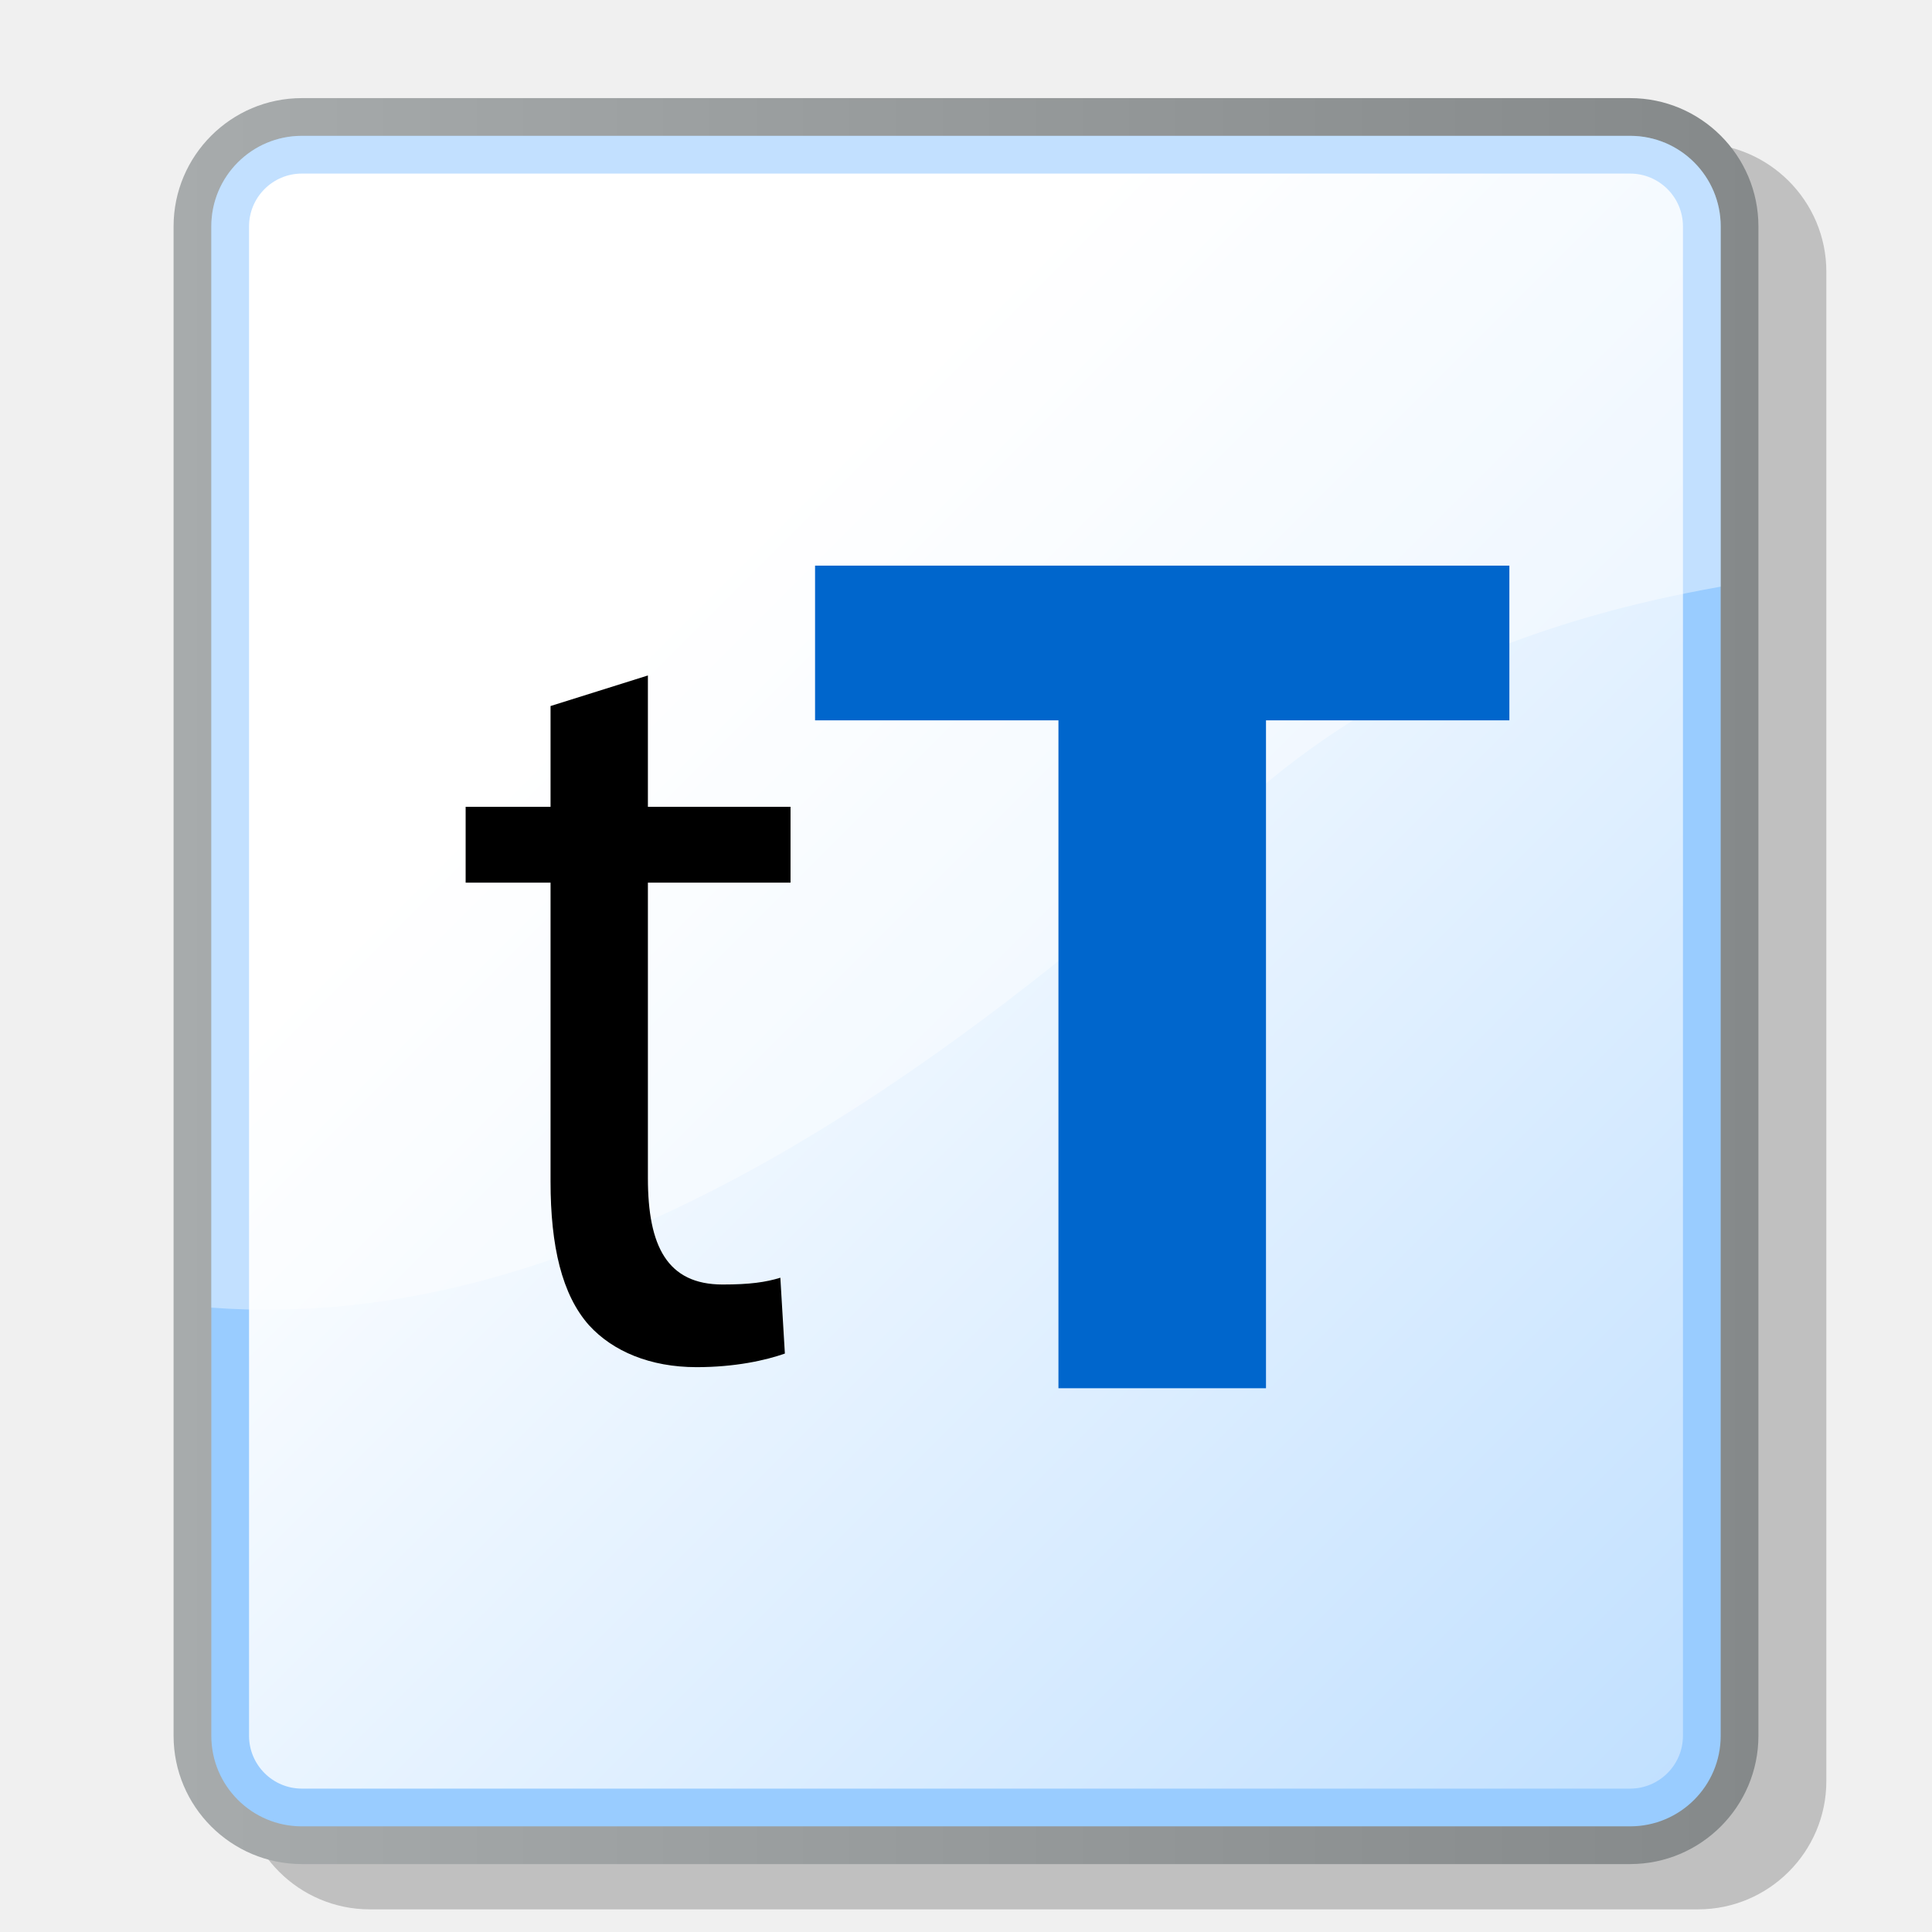
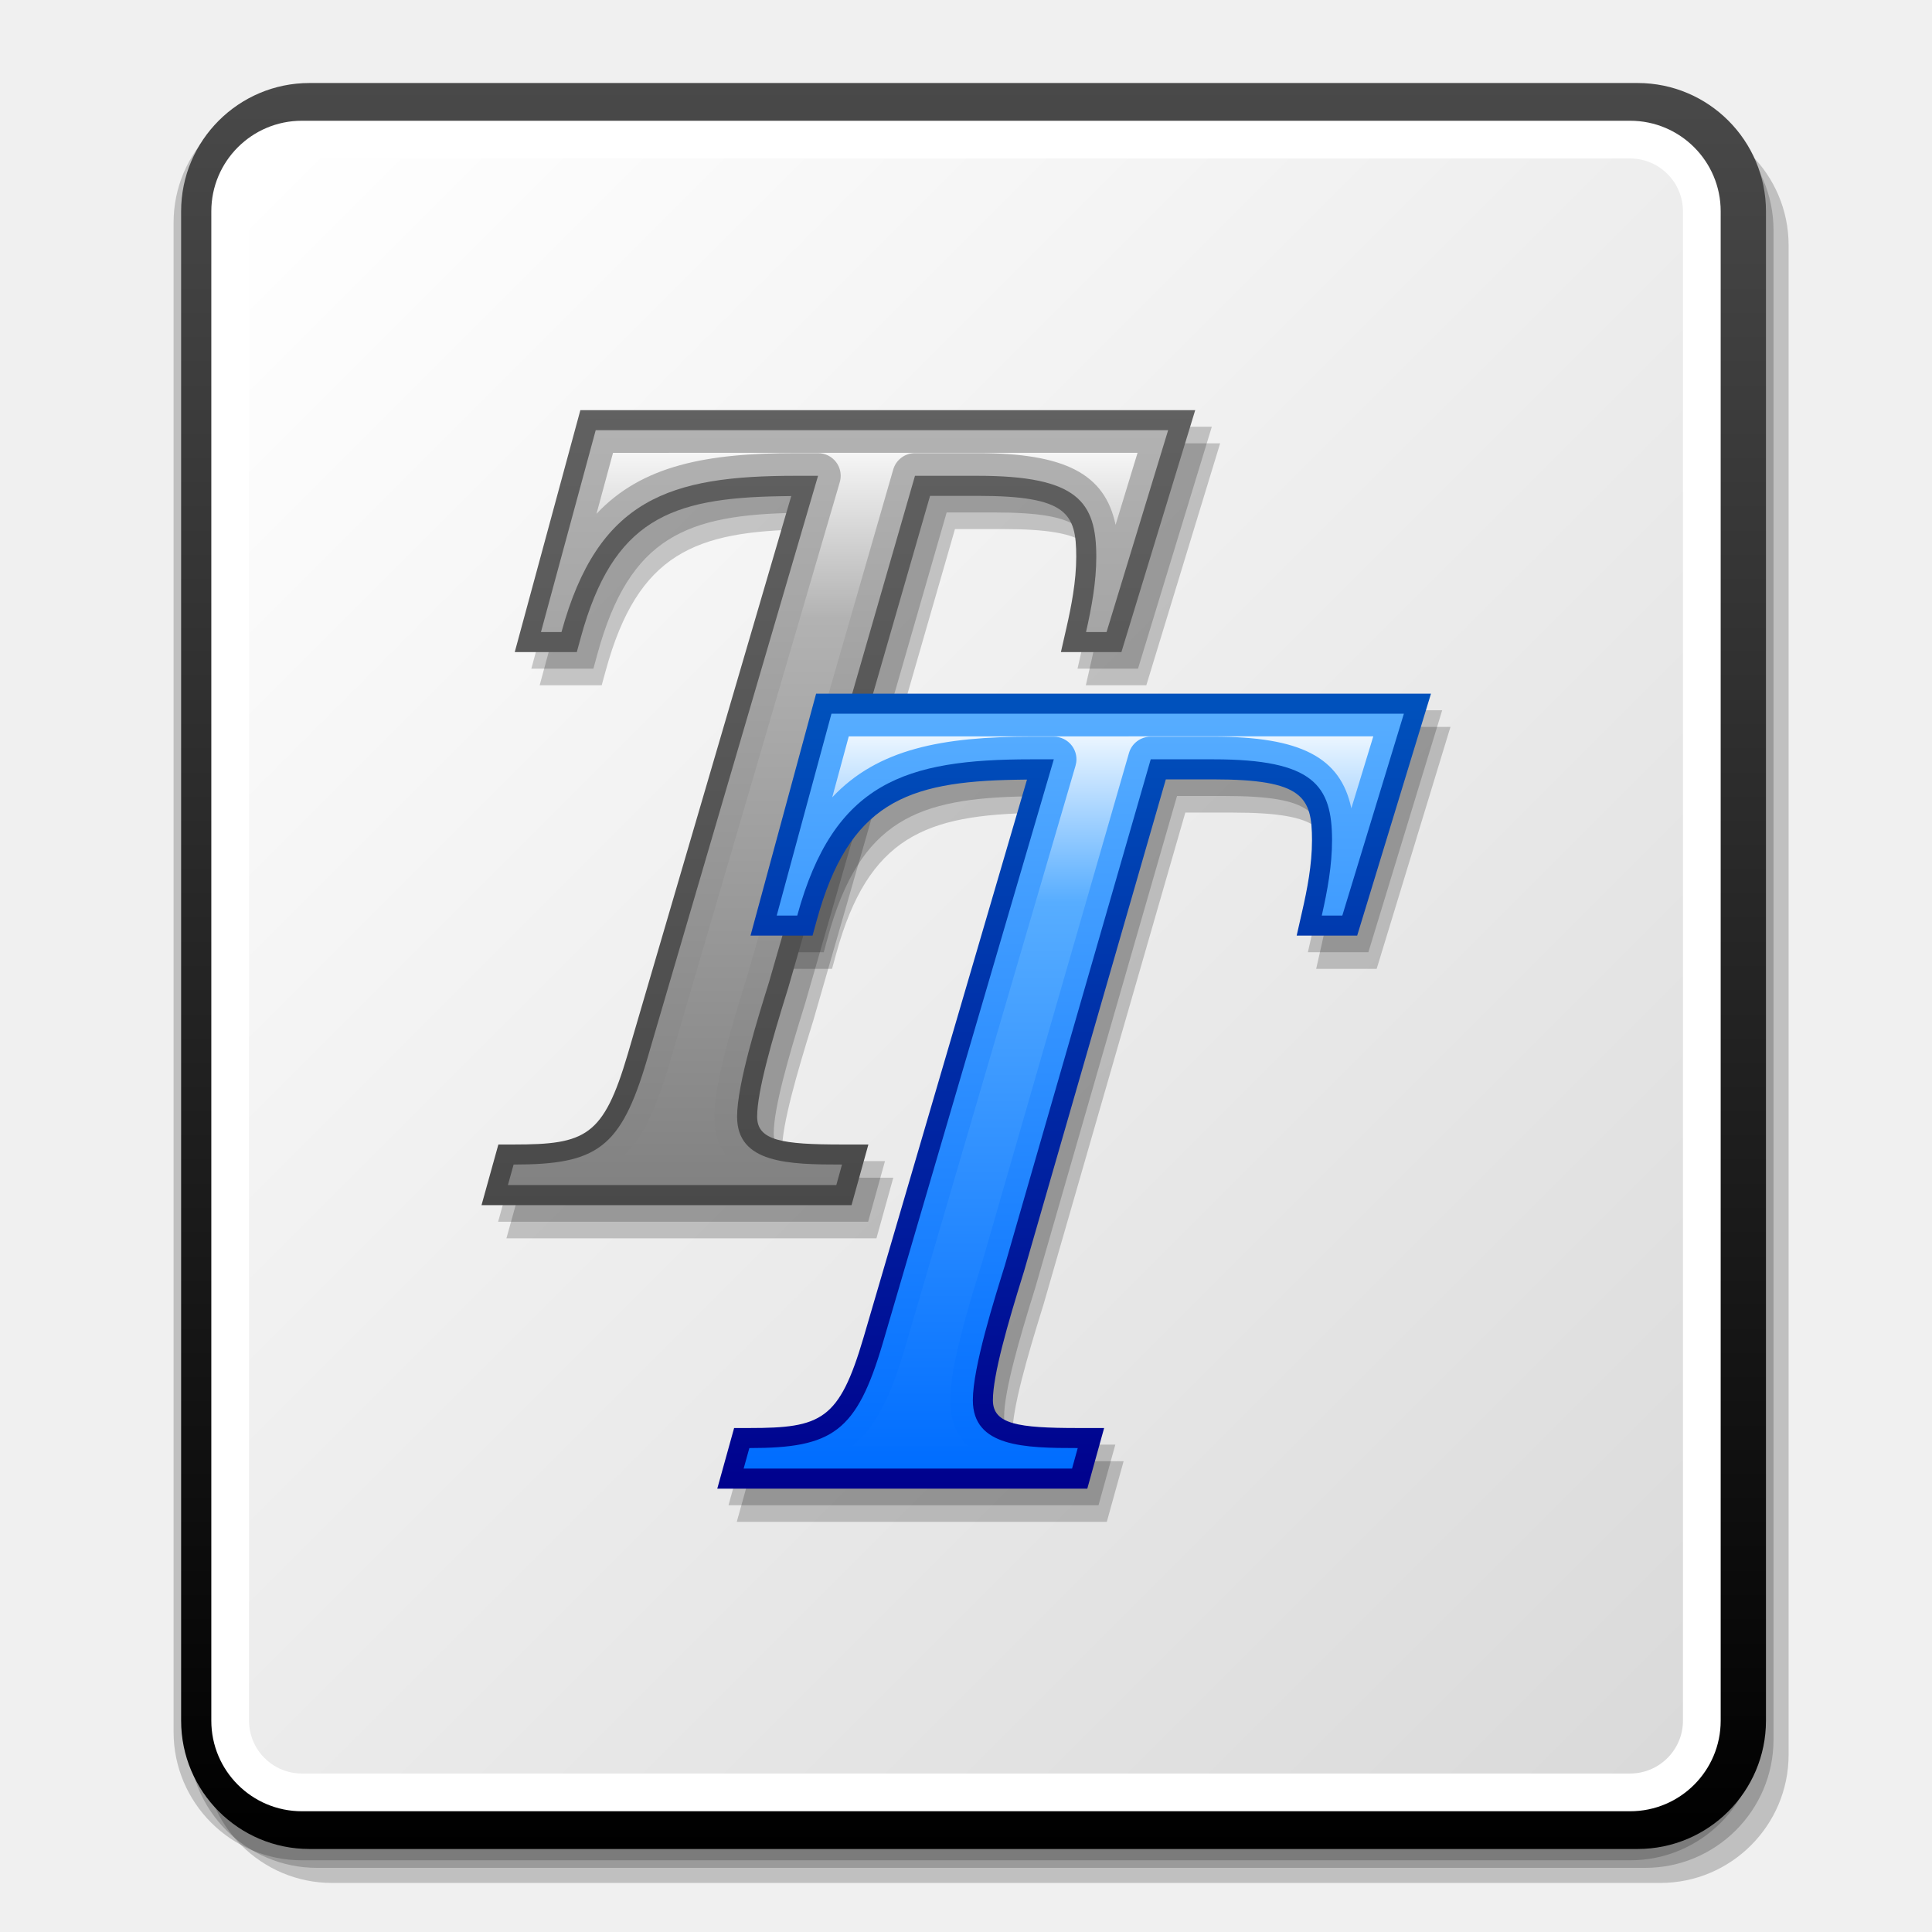
- <svg xmlns="http://www.w3.org/2000/svg" width="48pt" height="48pt" viewBox="0 0 256 256" overflow="visible" enable-background="new 0 0 256 256" xml:space="preserve" id="svg153">
-   <defs id="defs179" />
-   <g id="Layer_3" stroke="#000000">
-     <path opacity="0.2" stroke="none" d="M49,19c-9.374,0-17,7.626-17,17v200c0,9.374,7.626,17,17,17h176c9.374,0,17-7.626,17-17V36    c0-9.374-7.626-17-17-17H49z" id="path155" />
-     <linearGradient id="XMLID_1_" gradientUnits="userSpaceOnUse" x1="23" y1="130" x2="233" y2="130">
-       <stop offset="0" style="stop-color:#A7ABAC" id="stop157" />
-       <stop offset="1" style="stop-color:#85898A" id="stop158" />
+ <svg xmlns="http://www.w3.org/2000/svg" width="48pt" height="48pt" viewBox="0 0 256 256" style="overflow:visible;enable-background:new 0 0 256 256" xml:space="preserve" id="svg4125">
+   <defs id="defs4200" />
+   <g id="Layer_1" style="stroke:#000000;">
+     <g id="g4127">
+       <path style="opacity:0.2;stroke:none;" d="M44,15.5c-9.374,0-17,7.626-17,17v200c0,9.374,7.626,17,17,17h176c9.375,0,17-7.626,17-17v-200     c0-9.374-7.625-17-17-17H44z" id="path4128" />
+       <path style="opacity:0.2;stroke:none;" d="M42,13.5c-9.374,0-17,7.626-17,17v200c0,9.374,7.626,17,17,17h176c9.375,0,17-7.626,17-17v-200     c0-9.374-7.625-17-17-17H42z" id="path4129" />
+       <path style="opacity:0.2;stroke:none;" d="M40,12.5c-9.374,0-17,7.626-17,17v200c0,9.374,7.626,17,17,17h176c9.375,0,17-7.626,17-17v-200     c0-9.374-7.625-17-17-17H40z" id="path4130" />
+       <linearGradient id="XMLID_1_" gradientUnits="userSpaceOnUse" x1="129" y1="11" x2="129" y2="245">
+         <stop offset="0" style="stop-color:#494949" id="stop4132" />
+         <stop offset="1" style="stop-color:#000000" id="stop4133" />
+       </linearGradient>
+       <path style="fill:url(#XMLID_1_);stroke:none;" d="M41,11c-9.374,0-17,7.626-17,17v200c0,9.374,7.626,17,17,17h176c9.375,0,17-7.626,17-17V28     c0-9.374-7.625-17-17-17H41z" id="path4137" />
+       <path style="fill:#FFFFFF;stroke:none;" d="M28,228c0,6.627,5.373,12,12,12h176c6.627,0,12-5.373,12-12V28c0-6.627-5.373-12-12-12H40     c-6.627,0-12,5.373-12,12V228z" id="path4138" />
+       <linearGradient id="XMLID_2_" gradientUnits="userSpaceOnUse" x1="29.053" y1="29.053" x2="226.947" y2="226.947">
+         <stop offset="0" style="stop-color:#FFFFFF" id="stop4140" />
+         <stop offset="1" style="stop-color:#DADADA" id="stop4141" />
+       </linearGradient>
+       <path style="fill:url(#XMLID_2_);stroke:none;" d="M40,21c-3.86,0-7,3.14-7,7v200c0,3.859,3.14,7,7,7h176c3.859,0,7-3.141,7-7V28c0-3.86-3.141-7-7-7H40z" id="path4145" />
+       <path style="fill:none;stroke:none;" d="M256,256H0V0h256V256z" id="path4146" />
+     </g>
+     <path style="opacity:0.2;stroke:none;" d="M158.085,58.745c0,0-76.235,0-77.883,0c-0.402,1.484-8.018,29.566-8.695,32.058c1.944,0,7.013,0,8.222,0    c0.221-0.81,0.535-1.955,0.535-1.955c4.267-15.601,11.909-18.458,26.385-18.696l1.495-0.025l-21.661,73.934    c-3.231,10.957-5.583,11.99-15.127,11.99c0,0-1.184,0-2.02,0c-0.324,1.166-1.708,6.143-2.232,8.033c2.688,0,47.457,0,49.03,0    c0.324-1.165,1.706-6.143,2.232-8.033c-1.448,0-3.495,0-3.495,0c-7.93,0-11.245-0.512-11.245-3.688    c0-3.361,1.998-10.244,3.953-16.533l0.159-0.508c0-0.002,18.801-65.219,18.801-65.219h6.313c11.876,0,13.056,2.335,13.056,8.07    c0,3.249-0.653,6.567-1.291,9.383c0,0-0.435,1.902-0.739,3.247c1.871,0,6.839,0,8.016,0c0.435-1.425,9.002-29.509,9.78-32.058    C160.186,58.745,158.085,58.745,158.085,58.745z" id="path4147" />
+     <path style="opacity:0.2;stroke:none;" d="M188.607,96.314c0,0-76.235,0-77.881,0c-0.404,1.484-8.02,29.568-8.696,32.06c1.943,0,7.011,0,8.221,0    c0.222-0.81,0.535-1.958,0.535-1.958c4.267-15.6,11.909-18.457,26.387-18.695l1.493-0.023l-21.661,73.935    c-3.231,10.954-5.583,11.988-15.127,11.988c0,0-1.184,0-2.02,0c-0.325,1.165-1.707,6.145-2.232,8.035c2.688,0,47.459,0,49.03,0    c0.324-1.166,1.706-6.145,2.229-8.035c-1.445,0-3.493,0-3.493,0c-7.93,0-11.242-0.513-11.242-3.689    c0-3.355,1.993-10.228,3.944-16.508l0.165-0.533c0-0.001,18.801-65.218,18.801-65.218h6.313c11.877,0,13.059,2.335,13.059,8.071    c0,3.257-0.655,6.572-1.296,9.385c0,0-0.432,1.901-0.737,3.247c1.872,0,6.839,0,8.017,0c0.434-1.425,9.002-29.511,9.779-32.06    C190.711,96.314,188.607,96.314,188.607,96.314z" id="path4148" />
+     <path style="opacity:0.2;stroke:none;" d="M156.984,56.545c0,0-76.235,0-77.883,0c-0.402,1.485-8.018,29.566-8.695,32.058c1.944,0,7.013,0,8.222,0    c0.221-0.81,0.535-1.955,0.535-1.955c4.267-15.601,11.909-18.458,26.385-18.696l1.495-0.024l-21.66,73.934    c-3.231,10.957-5.584,11.991-15.127,11.991c0,0-1.184,0-2.02,0c-0.324,1.165-1.708,6.142-2.232,8.032c2.688,0,47.457,0,49.029,0    c0.324-1.165,1.706-6.142,2.232-8.032c-1.448,0-3.496,0-3.496,0c-7.93,0-11.245-0.513-11.245-3.689    c0-3.361,1.998-10.243,3.953-16.533l0.159-0.508c0-0.001,18.801-65.219,18.801-65.219h6.312c11.877,0,13.057,2.335,13.057,8.071    c0,3.248-0.653,6.566-1.292,9.383c0,0-0.434,1.902-0.738,3.246c1.871,0,6.838,0,8.016,0c0.434-1.424,9.002-29.509,9.779-32.058    C159.086,56.545,156.984,56.545,156.984,56.545z" id="path4149" />
+     <path style="opacity:0.2;stroke:none;" d="M187.508,94.114c0,0-76.235,0-77.881,0c-0.404,1.484-8.02,29.568-8.696,32.06c1.943,0,7.012,0,8.221,0    c0.222-0.81,0.535-1.958,0.535-1.958c4.267-15.6,11.909-18.457,26.388-18.694l1.493-0.024l-21.661,73.935    c-3.231,10.955-5.583,11.988-15.127,11.988c0,0-1.184,0-2.02,0c-0.324,1.165-1.707,6.145-2.232,8.035c2.688,0,47.459,0,49.029,0    c0.325-1.166,1.706-6.145,2.23-8.035c-1.446,0-3.493,0-3.493,0c-7.93,0-11.243-0.513-11.243-3.689    c0-3.355,1.994-10.228,3.944-16.507l0.166-0.534c0-0.001,18.801-65.218,18.801-65.218h6.313c11.876,0,13.058,2.335,13.058,8.07    c0,3.257-0.655,6.572-1.295,9.384c0,0-0.433,1.903-0.737,3.248c1.871,0,6.839,0,8.016,0c0.435-1.424,9.002-29.511,9.78-32.06    C189.61,94.114,187.508,94.114,187.508,94.114z" id="path4150" />
+     <linearGradient id="XMLID_3_" gradientUnits="userSpaceOnUse" x1="111.088" y1="53.249" x2="111.088" y2="160.792">
+       <stop offset="0" style="stop-color:#616161" id="stop4152" />
+       <stop offset="1" style="stop-color:#494949" id="stop4153" />
    </linearGradient>
-     <path fill="url(#XMLID_1_)" stroke="none" d="M40,13c-9.374,0-17,7.626-17,17v200c0,9.374,7.626,17,17,17h176    c9.374,0,17-7.626,17-17V30c0-9.374-7.626-17-17-17H40z" id="path162" />
-     <path fill="#99CCFF" stroke="none" d="M28,230c0,6.627,5.373,12,12,12h176c6.627,0,12-5.373,12-12V30c0-6.627-5.373-12-12-12H40    c-6.627,0-12,5.373-12,12V230z" id="path163" />
-     <linearGradient id="XMLID_2_" gradientUnits="userSpaceOnUse" x1="84.503" y1="86.503" x2="321.502" y2="323.502">
-       <stop offset="0" style="stop-color:#FFFFFF" id="stop165" />
-       <stop offset="1" style="stop-color:#99CCFF" id="stop166" />
+     <path style="fill:url(#XMLID_3_);stroke:none;" d="M154.784,54.345c0,0-76.235,0-77.883,0c-0.401,1.484-8.018,29.565-8.694,32.058c1.944,0,7.012,0,8.222,0    c0.222-0.81,0.535-1.955,0.535-1.955c4.267-15.601,11.909-18.458,26.385-18.695l1.496-0.025l-21.661,73.935    c-3.231,10.957-5.584,11.99-15.127,11.99c0,0-1.184,0-2.02,0c-0.325,1.165-1.708,6.143-2.232,8.033c2.688,0,47.457,0,49.029,0    c0.325-1.166,1.706-6.143,2.232-8.033c-1.448,0-3.496,0-3.496,0c-7.93,0-11.245-0.513-11.245-3.689    c0-3.361,1.998-10.243,3.953-16.533l0.159-0.508c0-0.001,18.801-65.219,18.801-65.219h6.312c11.877,0,13.057,2.335,13.057,8.071    c0,3.249-0.653,6.567-1.291,9.383c0,0-0.435,1.902-0.739,3.246c1.871,0,6.838,0,8.016,0c0.434-1.424,9.002-29.509,9.779-32.058    C156.886,54.345,154.784,54.345,154.784,54.345z" id="path4157" />
+     <linearGradient id="XMLID_4_" gradientUnits="userSpaceOnUse" x1="111.043" y1="157.029" x2="111.043" y2="57.003">
+       <stop offset="0" style="stop-color:#828282" id="stop4159" />
+       <stop offset="1" style="stop-color:#B2B2B2" id="stop4160" />
    </linearGradient>
-     <path fill="url(#XMLID_2_)" stroke="none" d="M40,23c-3.859,0-7,3.14-7,7v200c0,3.859,3.141,7,7,7h176c3.859,0,7-3.141,7-7V30    c0-3.86-3.141-7-7-7H40z" id="path170" />
-     <path opacity="0.4" fill="#FFFFFF" stroke="none" d="M163,108c18.593-17.431,40.938-26.006,65-30.265V30c0-6.627-5.373-12-12-12    H40c-6.627,0-12,5.373-12,12v143.268C77.582,177.009,124.478,142.51,163,108z" id="path171" />
-     <g id="g172">
-       <path stroke="none" d="M85.85,89.503v17.4h18.9v10.05h-18.9v39.15c0,9,2.55,14.101,9.9,14.101c3.6,0,5.7-0.3,7.65-0.9l0.6,10.05     c-2.55,0.9-6.6,1.801-11.7,1.801c-6.15,0-11.1-2.101-14.25-5.551c-3.6-4.05-5.1-10.5-5.1-19.05v-39.601H61.7v-10.05h11.25v-13.35     L85.85,89.503z" id="path173" />
-     </g>
-     <g id="g174">
-       <path fill="#0066CC" stroke="none" d="M140.25,183.949v-88.5H108v-20.5h92v20.5h-32.25v88.5H140.25z" id="path175" />
-     </g>
-   </g>
-   <g id="Layer_2" stroke="#000000">
-     <path fill="none" stroke="none" d="M256,256H0V0h256V256z" id="path177" />
+     <path style="fill:url(#XMLID_4_);stroke:none;" d="M154.784,57.003l-8.159,26.744h-2.72c0.756-3.325,1.359-6.648,1.359-9.973    c0-7.252-2.417-10.728-15.714-10.728h-8.31l-19.34,67.088c-1.36,4.38-4.232,13.446-4.232,17.829c0,6.194,6.802,6.345,13.902,6.345    l-0.756,2.722H67.3l0.756-2.722c11.028,0,14.201-2.114,17.677-13.898l22.664-77.364h-3.022c-16.621,0-26.138,3.022-30.974,20.701    h-2.72l7.253-26.744H154.784z" id="path4164" />
+     <linearGradient id="XMLID_5_" gradientUnits="userSpaceOnUse" x1="114.884" y1="157.028" x2="114.884" y2="57.004">
+       <stop offset="0" style="stop-color:#828282" id="stop4166" />
+       <stop offset="0.75" style="stop-color:#B2B2B2" id="stop4167" />
+       <stop offset="1" style="stop-color:#FFFFFF" id="stop4168" />
+     </linearGradient>
+     <path style="fill:url(#XMLID_5_);stroke:none;" d="M81.229,60.003c-0.333,1.228-1.154,4.256-2.193,8.084c6.041-6.45,14.644-8.042,26.339-8.042h3.022    c0.945,0,1.834,0.445,2.401,1.202c0.394,0.525,0.599,1.157,0.599,1.798c0,0.282-0.04,0.566-0.121,0.843l-22.664,77.364    c-1.874,6.352-3.865,10.354-6.942,12.776c6.781,0,8.687,0,15.33,0c-1.428-1.371-2.333-3.302-2.333-6.066    c0-4.313,2.172-11.658,4.208-18.206l0.159-0.513l19.323-67.03c0.371-1.285,1.546-2.169,2.883-2.169h8.31    c11.489,0,16.848,2.692,18.27,9.502c1.456-4.772,2.19-7.179,2.912-9.545C143.703,60.003,85.307,60.003,81.229,60.003z" id="path4174" />
+     <linearGradient id="XMLID_6_" gradientUnits="userSpaceOnUse" x1="142.326" y1="90.818" x2="142.326" y2="198.361">
+       <stop offset="0" style="stop-color:#0053BD" id="stop4176" />
+       <stop offset="1" style="stop-color:#00008D" id="stop4177" />
+     </linearGradient>
+     <path style="fill:url(#XMLID_6_);stroke:none;" d="M186.021,91.914c0,0-76.233,0-77.881,0c-0.401,1.485-8.018,29.568-8.694,32.06c1.944,0,7.012,0,8.222,0    c0.222-0.811,0.535-1.958,0.535-1.958c4.267-15.6,11.907-18.458,26.385-18.695l1.495-0.023l-21.66,73.934    c-3.231,10.955-5.584,11.988-15.129,11.988c0,0-1.182,0-2.02,0c-0.322,1.165-1.706,6.145-2.232,8.035c2.688,0,47.459,0,49.031,0    c0.324-1.166,1.706-6.145,2.23-8.035c-1.448,0-3.496,0-3.496,0c-7.928,0-11.242-0.513-11.242-3.688    c0-3.356,1.996-10.229,3.946-16.508l0.166-0.534c0-0.001,18.801-65.218,18.801-65.218h6.312c11.877,0,13.057,2.335,13.057,8.071    c0,3.257-0.653,6.572-1.296,9.384c0,0-0.432,1.902-0.736,3.247c1.871,0,6.84,0,8.018,0c0.434-1.425,9.002-29.511,9.779-32.06    C188.124,91.914,186.021,91.914,186.021,91.914z" id="path4181" />
+     <linearGradient id="XMLID_7_" gradientUnits="userSpaceOnUse" x1="142.278" y1="194.598" x2="142.278" y2="94.572">
+       <stop offset="0" style="stop-color:#006DFF" id="stop4183" />
+       <stop offset="1" style="stop-color:#57ADFF" id="stop4184" />
+     </linearGradient>
+     <path style="fill:url(#XMLID_7_);stroke:none;" d="M186.021,94.571l-8.157,26.744h-2.72c0.754-3.323,1.359-6.648,1.359-9.973    c0-7.252-2.419-10.728-15.714-10.728h-8.312l-19.339,67.088c-1.359,4.381-4.23,13.447-4.23,17.828    c0,6.195,6.797,6.346,13.898,6.346l-0.754,2.721H98.536l0.756-2.721c11.03,0,14.204-2.116,17.68-13.9l22.664-77.362h-3.022    c-16.621,0-26.14,3.022-30.974,20.7h-2.72l7.253-26.744H186.021z" id="path4188" />
+     <linearGradient id="XMLID_8_" gradientUnits="userSpaceOnUse" x1="146.121" y1="194.597" x2="146.121" y2="94.572">
+       <stop offset="0" style="stop-color:#006DFF" id="stop4190" />
+       <stop offset="0.75" style="stop-color:#57ADFF" id="stop4191" />
+       <stop offset="1" style="stop-color:#FFFFFF" id="stop4192" />
+     </linearGradient>
+     <path style="fill:url(#XMLID_8_);stroke:none;" d="M112.467,97.571c-0.333,1.228-1.154,4.255-2.193,8.083c6.041-6.449,14.644-8.04,26.339-8.04h3.022    c0.945,0,1.835,0.445,2.401,1.202c0.393,0.525,0.599,1.157,0.599,1.798c0,0.282-0.04,0.566-0.121,0.843l-22.664,77.362    c-1.874,6.353-3.866,10.354-6.942,12.777c6.782,0,8.688,0,15.331,0c-1.427-1.371-2.331-3.302-2.331-6.066    c0-4.311,2.171-11.658,4.207-18.206l0.158-0.511l19.321-67.031c0.37-1.284,1.546-2.169,2.883-2.169h8.312    c11.488,0,16.847,2.691,18.269,9.5c1.456-4.772,2.19-7.179,2.911-9.544C174.94,97.571,116.545,97.571,112.467,97.571z" id="path4198" />
  </g>
</svg>
